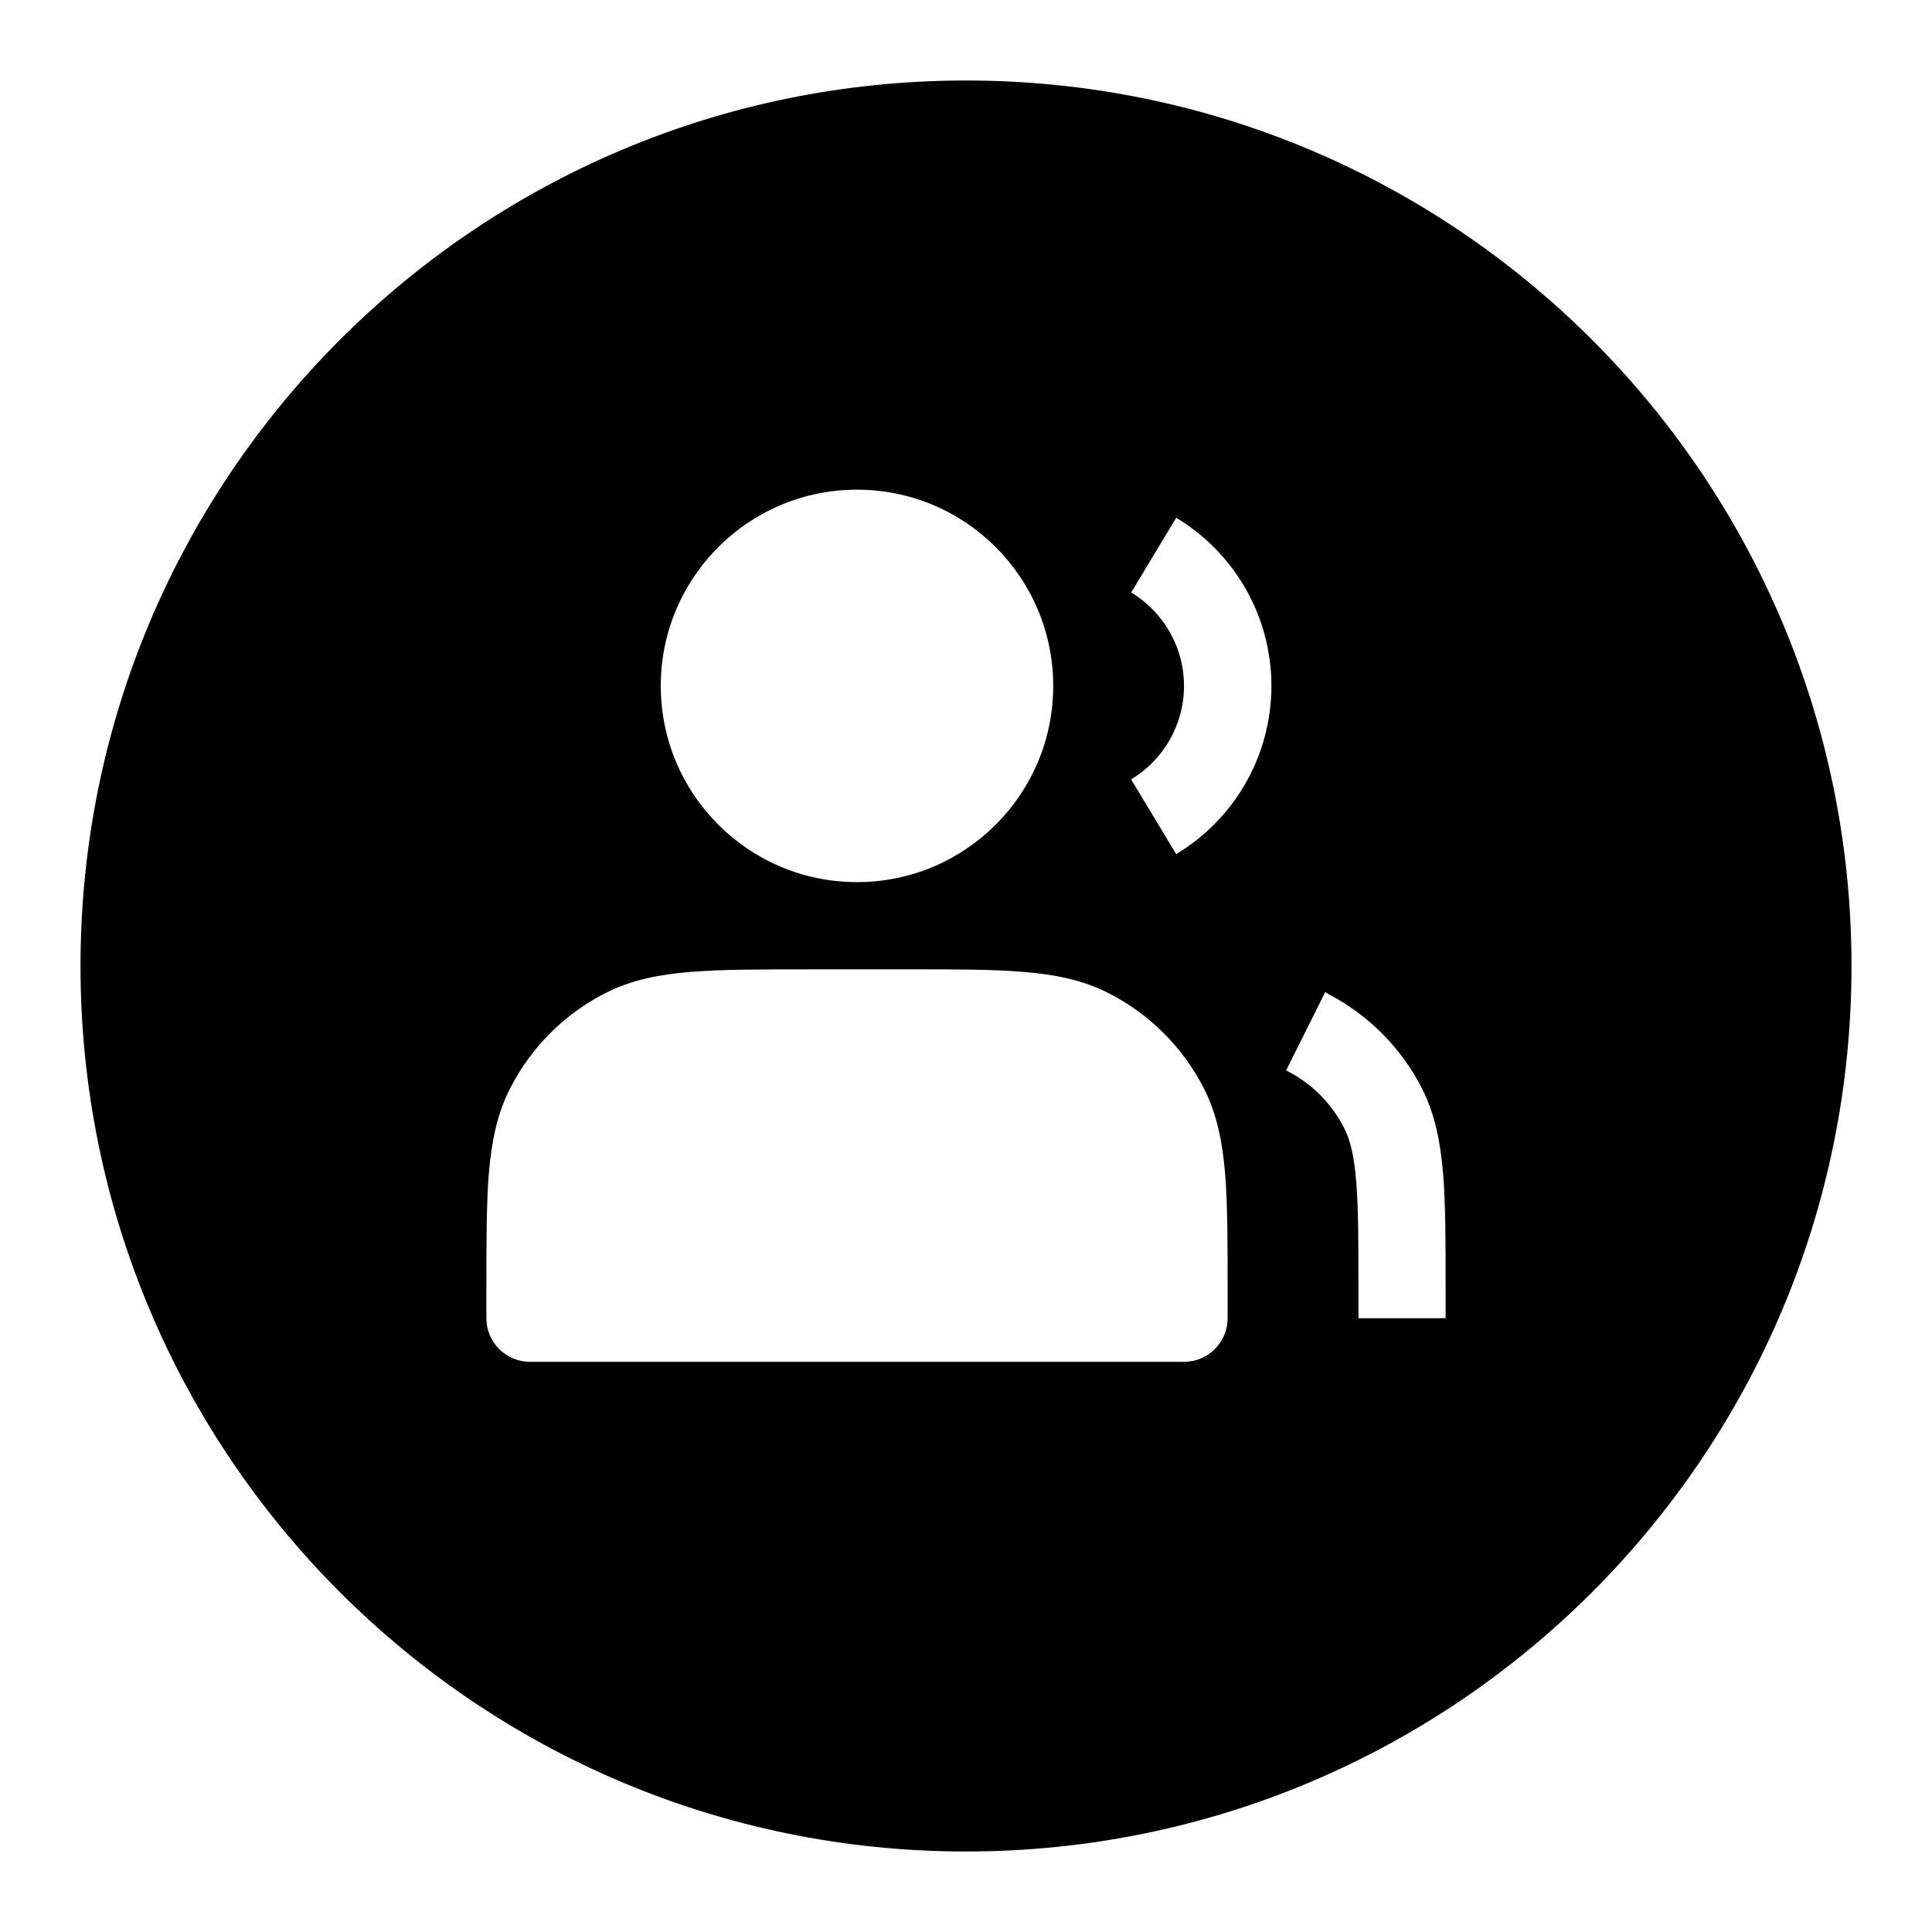
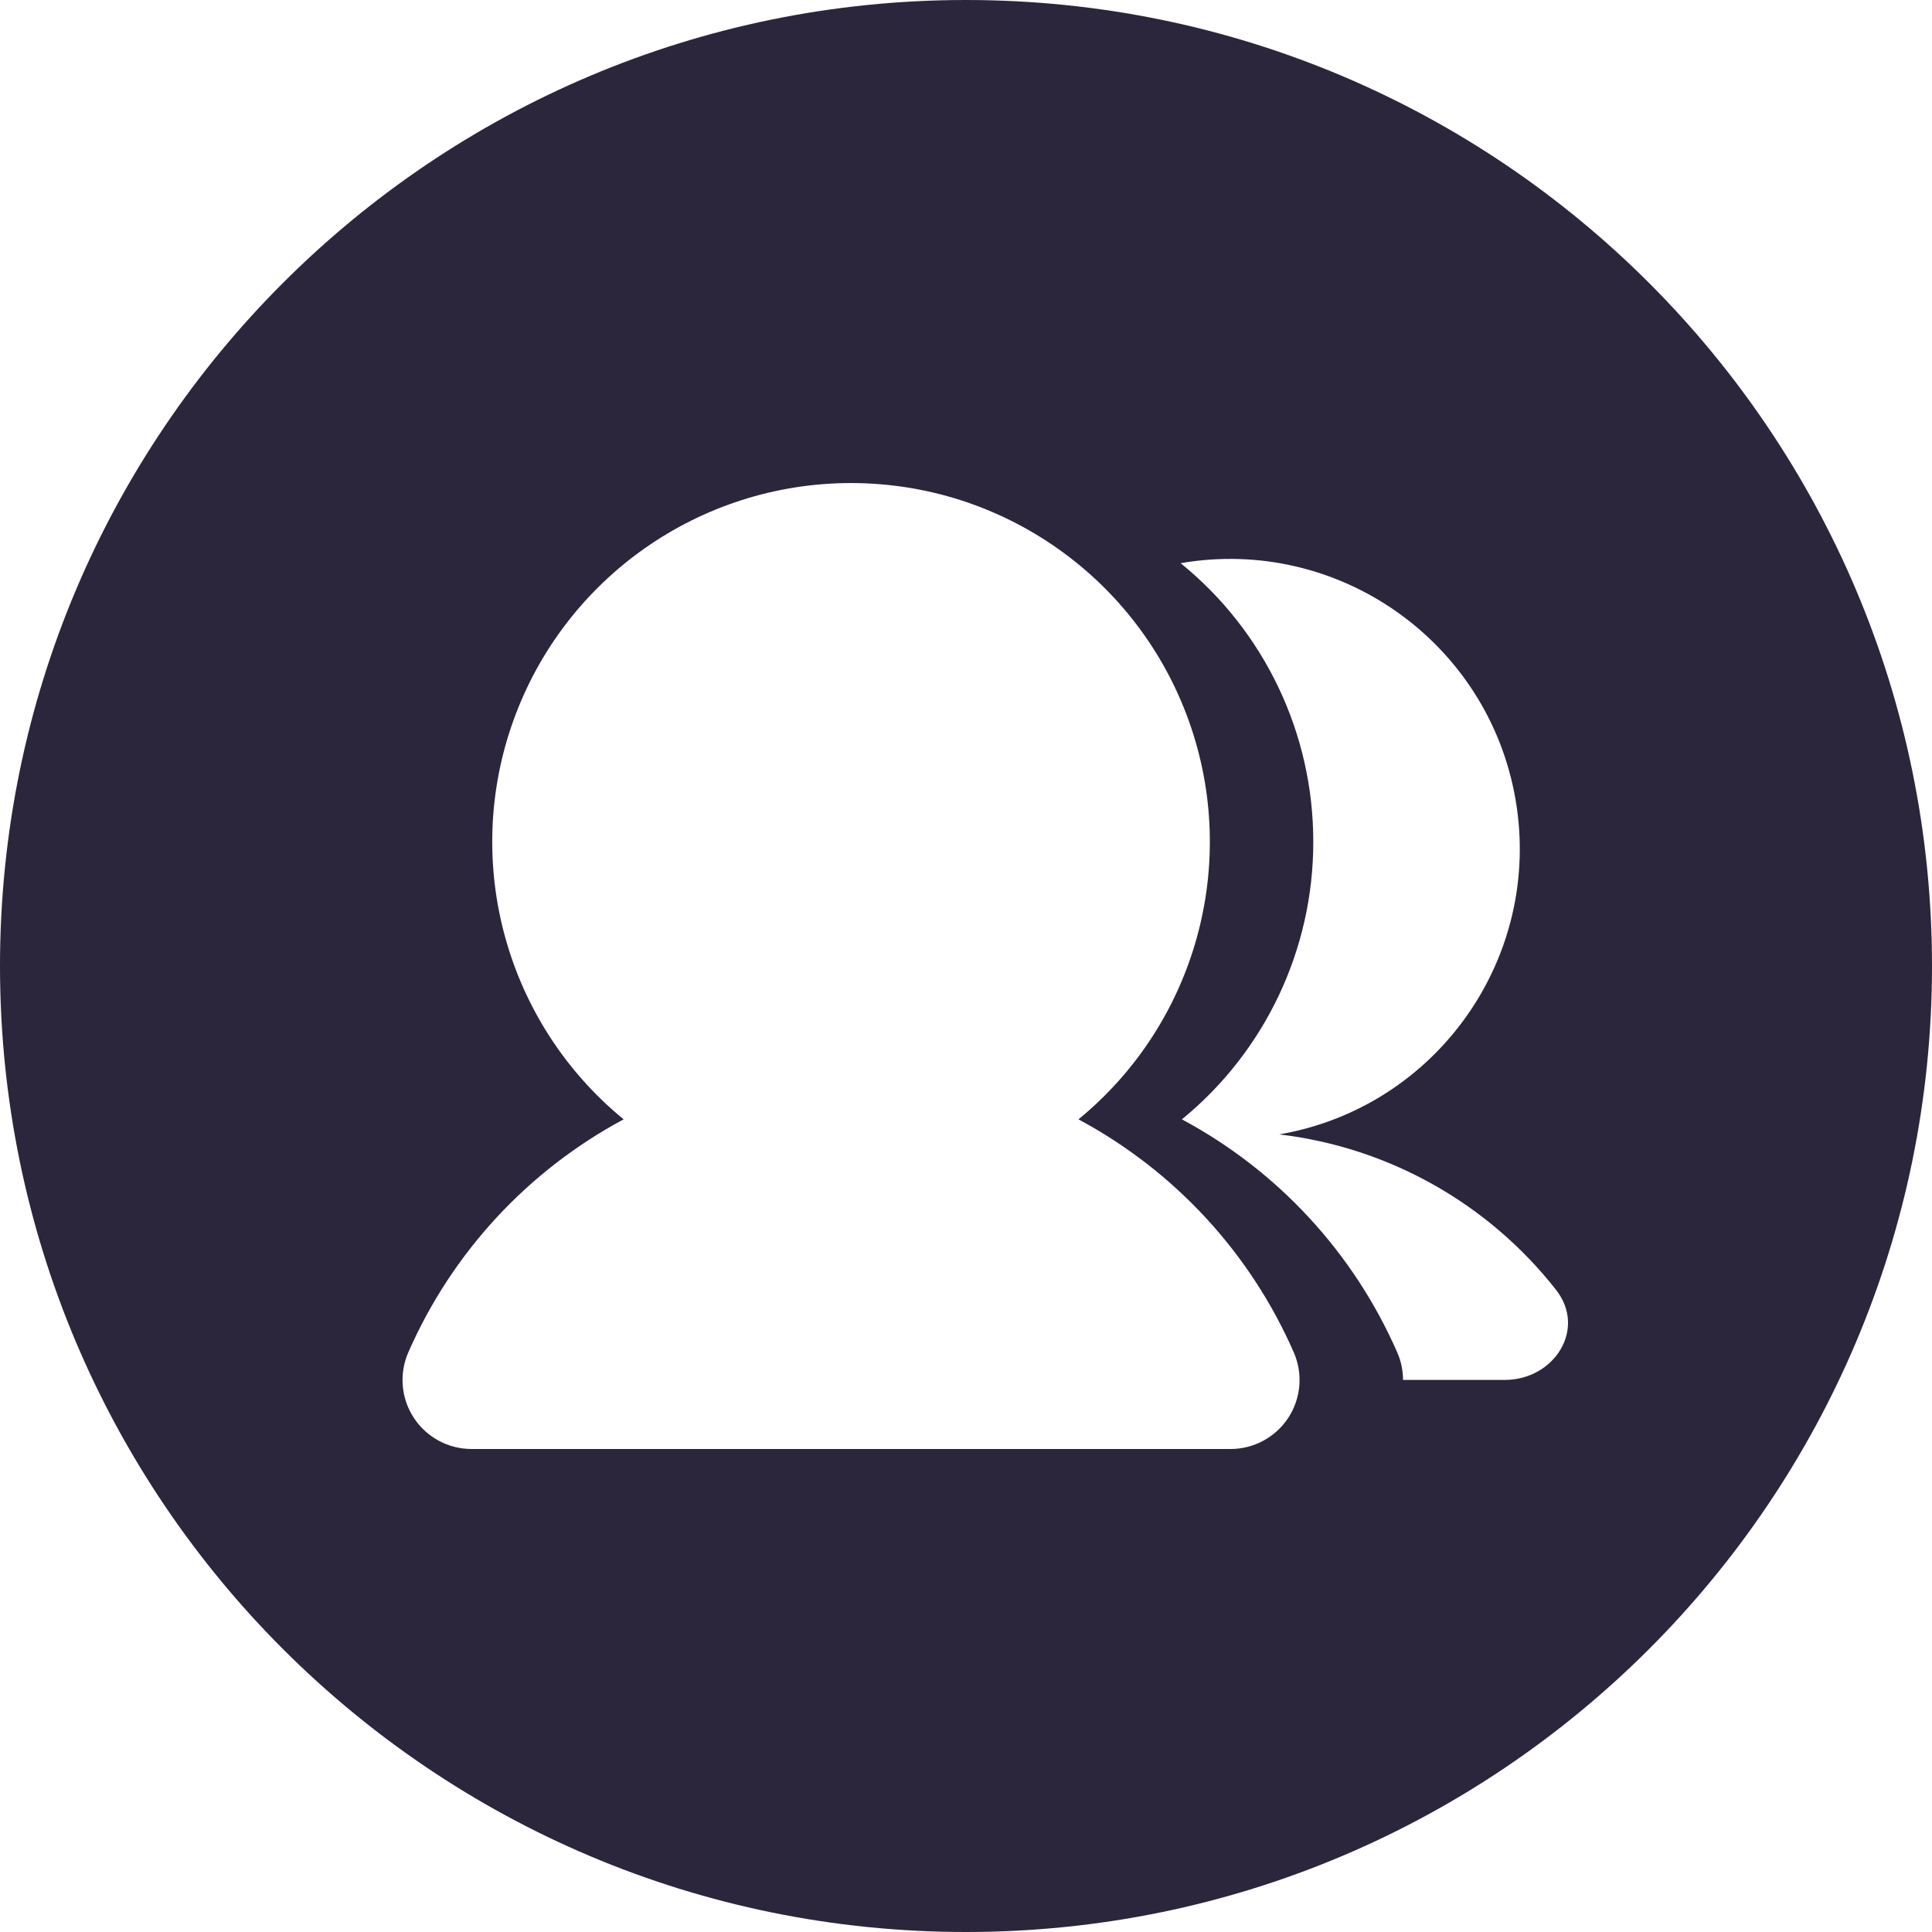
<svg xmlns="http://www.w3.org/2000/svg" fill="none" viewBox="0 0 24 24">
-   <path fill="#000" d="M1 12c0 6.075 4.925 11 11 11s11-4.925 11-11S18.075 1 12 1 1 5.925 1 12Zm9.646-5.917a2.437 2.437 0 1 1 0 4.875 2.437 2.437 0 0 1 0-4.875Zm4.062 2.438c0-.492-.262-.923-.656-1.161l.559-.928a2.436 2.436 0 0 1 0 4.178l-.56-.928c.395-.238.657-.67.657-1.161Zm-4.681 3.52h1.238c.587 0 1.06 0 1.444.032.395.032.741.1 1.062.264.51.26.924.674 1.184 1.183.163.321.231.668.264 1.063.031.383.031.857.031 1.444v.348c0 .3-.243.542-.542.542H6.583a.542.542 0 0 1-.541-.542v-.348c0-.587 0-1.06.03-1.444.033-.395.101-.742.265-1.063.26-.51.674-.924 1.183-1.183.321-.164.668-.232 1.063-.264.383-.031.857-.031 1.444-.031Zm5.95 1.255.486-.973.041.027c.498.26.904.669 1.16 1.17.162.321.23.668.263 1.063.031.383.031.857.031 1.444v.348h-1.083v-.325c0-.616 0-1.045-.028-1.379-.027-.328-.077-.516-.15-.659a1.625 1.625 0 0 0-.71-.71l-.01-.006Z" data-follow-fill="#000" />
+   <path fill="#2B263B" d="M12 24c6.627 0 12-5.373 12-12S18.627 0 12 0 0 5.373 0 12s5.373 12 12 12Zm1.397-10.095a6.024 6.024 0 0 1 2.675 2.895.857.857 0 0 1-.785 1.2h-9.43a.857.857 0 0 1-.785-1.2 6.024 6.024 0 0 1 2.675-2.895 4.457 4.457 0 1 1 5.65 0Zm2.917-3.448a4.448 4.448 0 0 0-1.648-3.461 3.6 3.6 0 1 1 1.225 7.096 5.136 5.136 0 0 1 3.438 1.93c.383.486-.02 1.12-.638 1.12h-1.262a.857.857 0 0 0-.072-.342 6.024 6.024 0 0 0-2.675-2.895 4.448 4.448 0 0 0 1.632-3.448Z" data-follow-fill="#2B263B" />
</svg>
